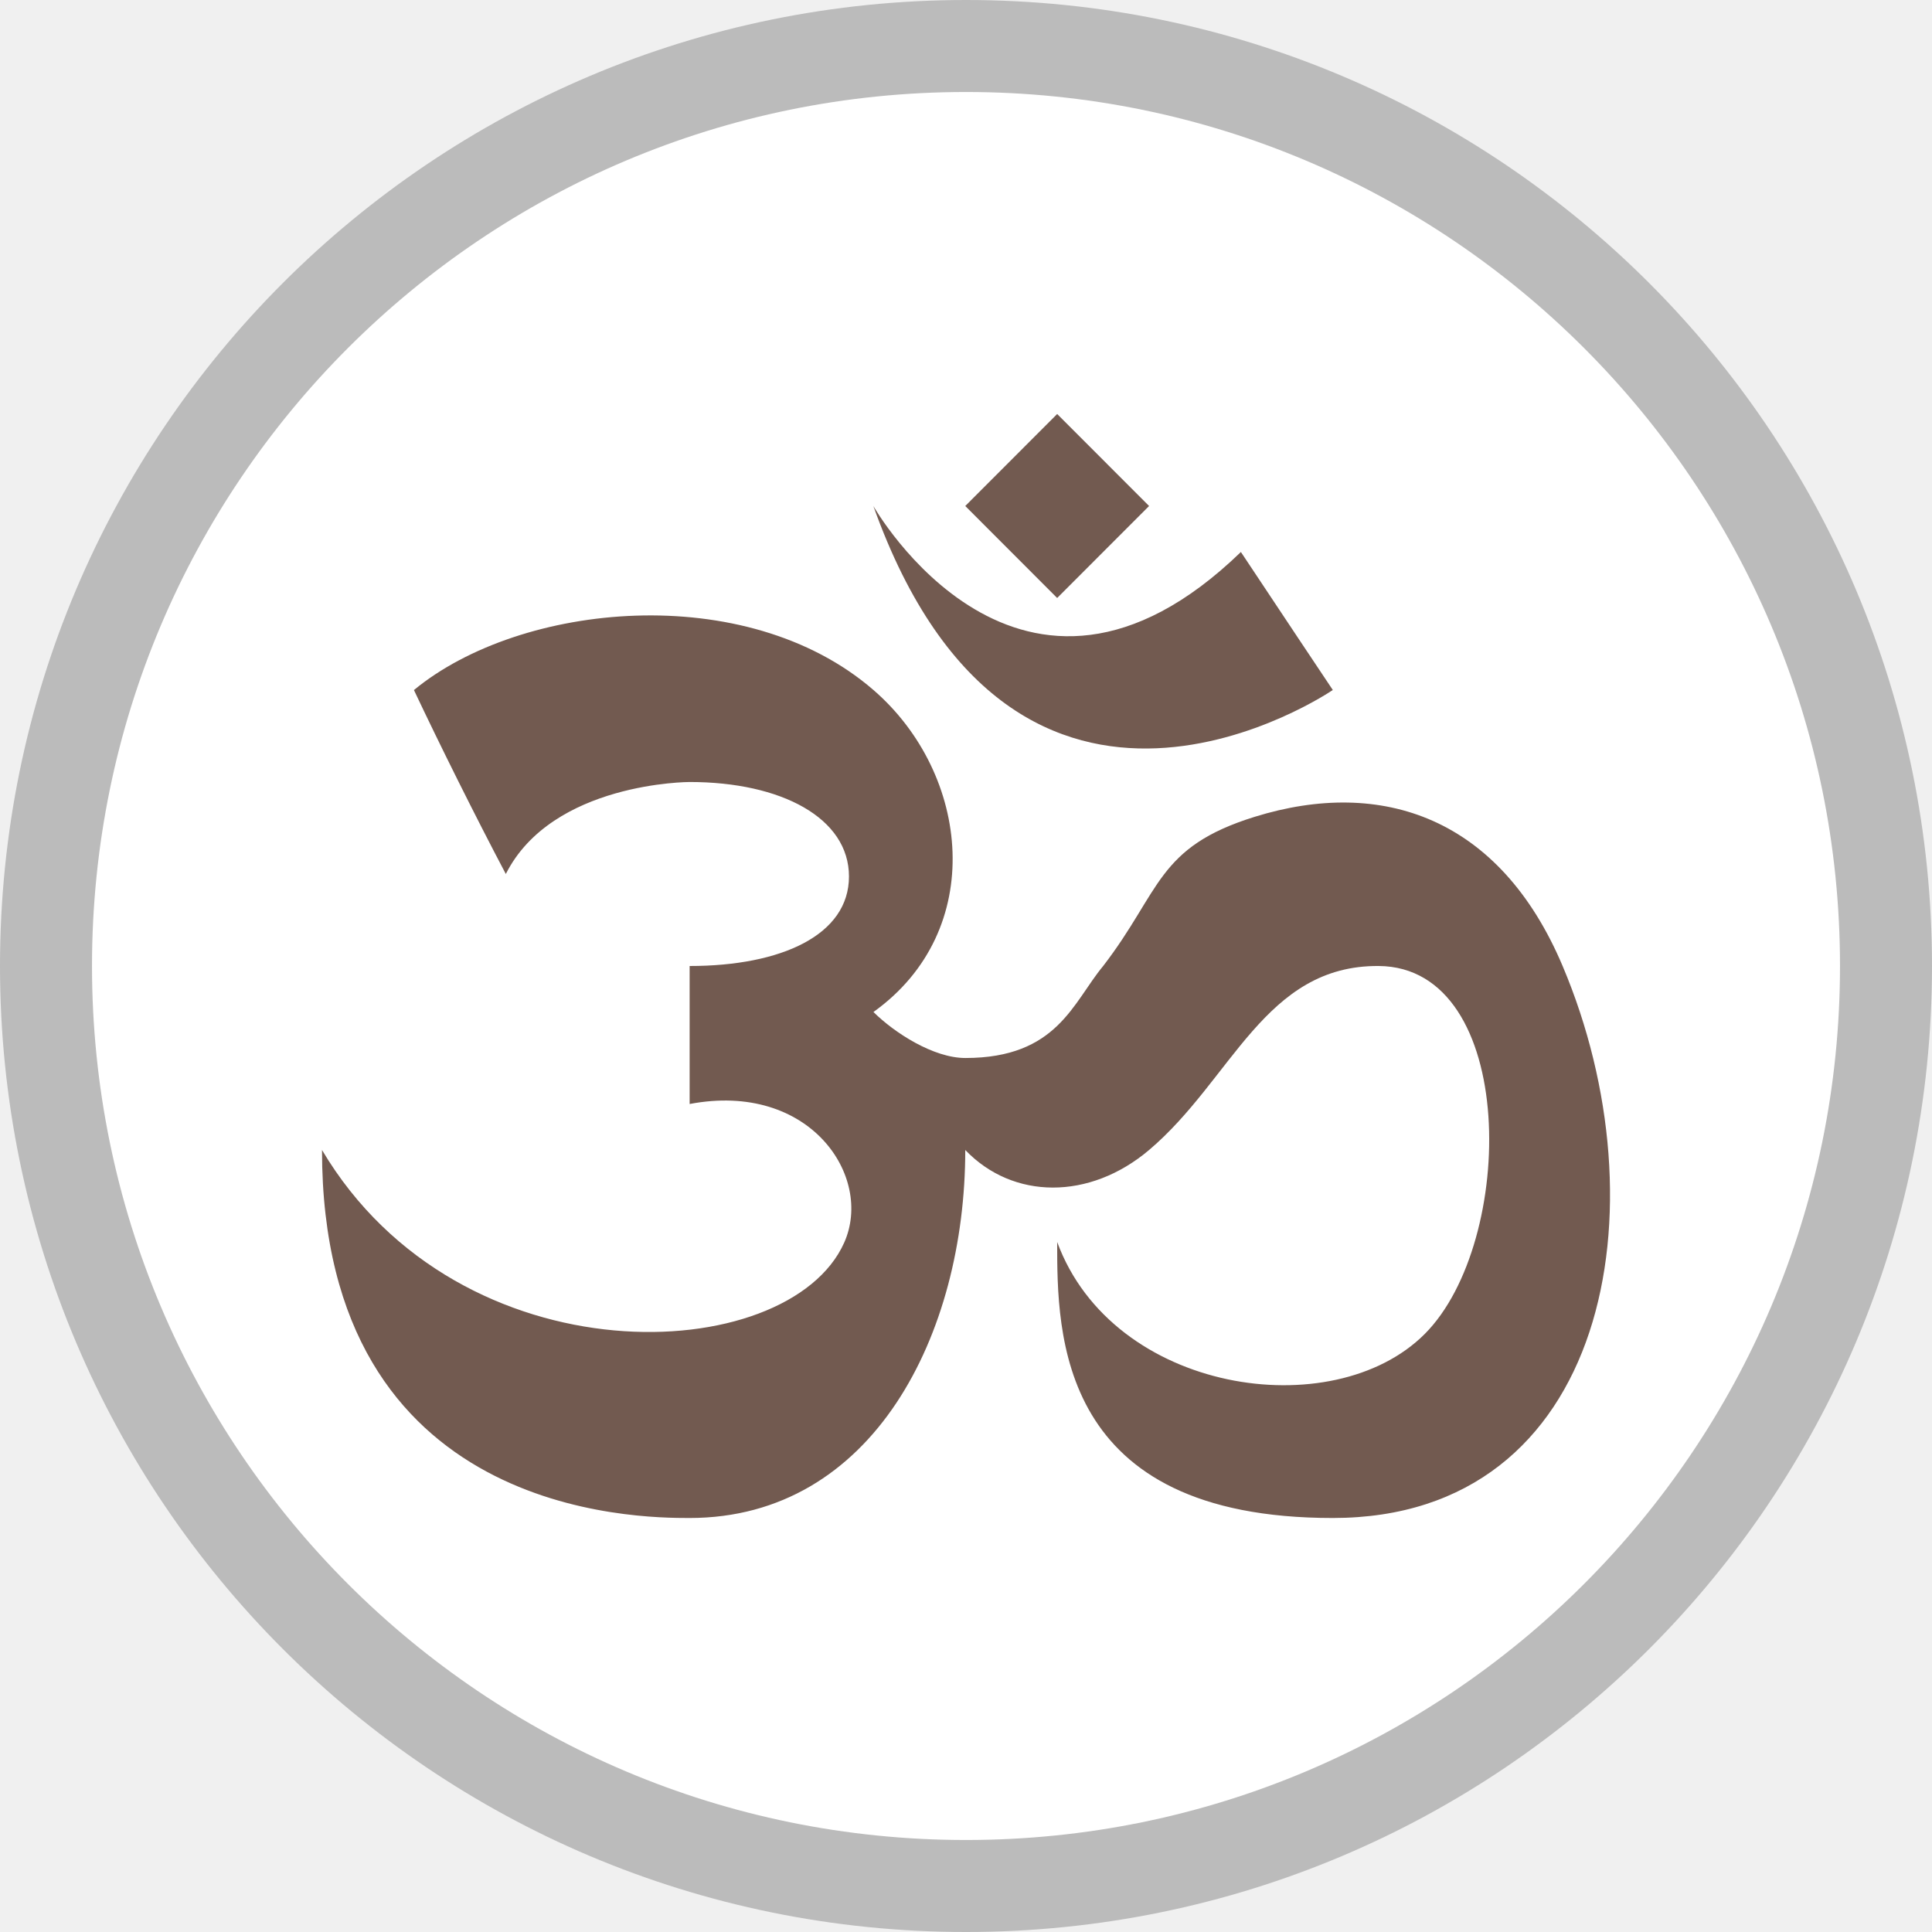
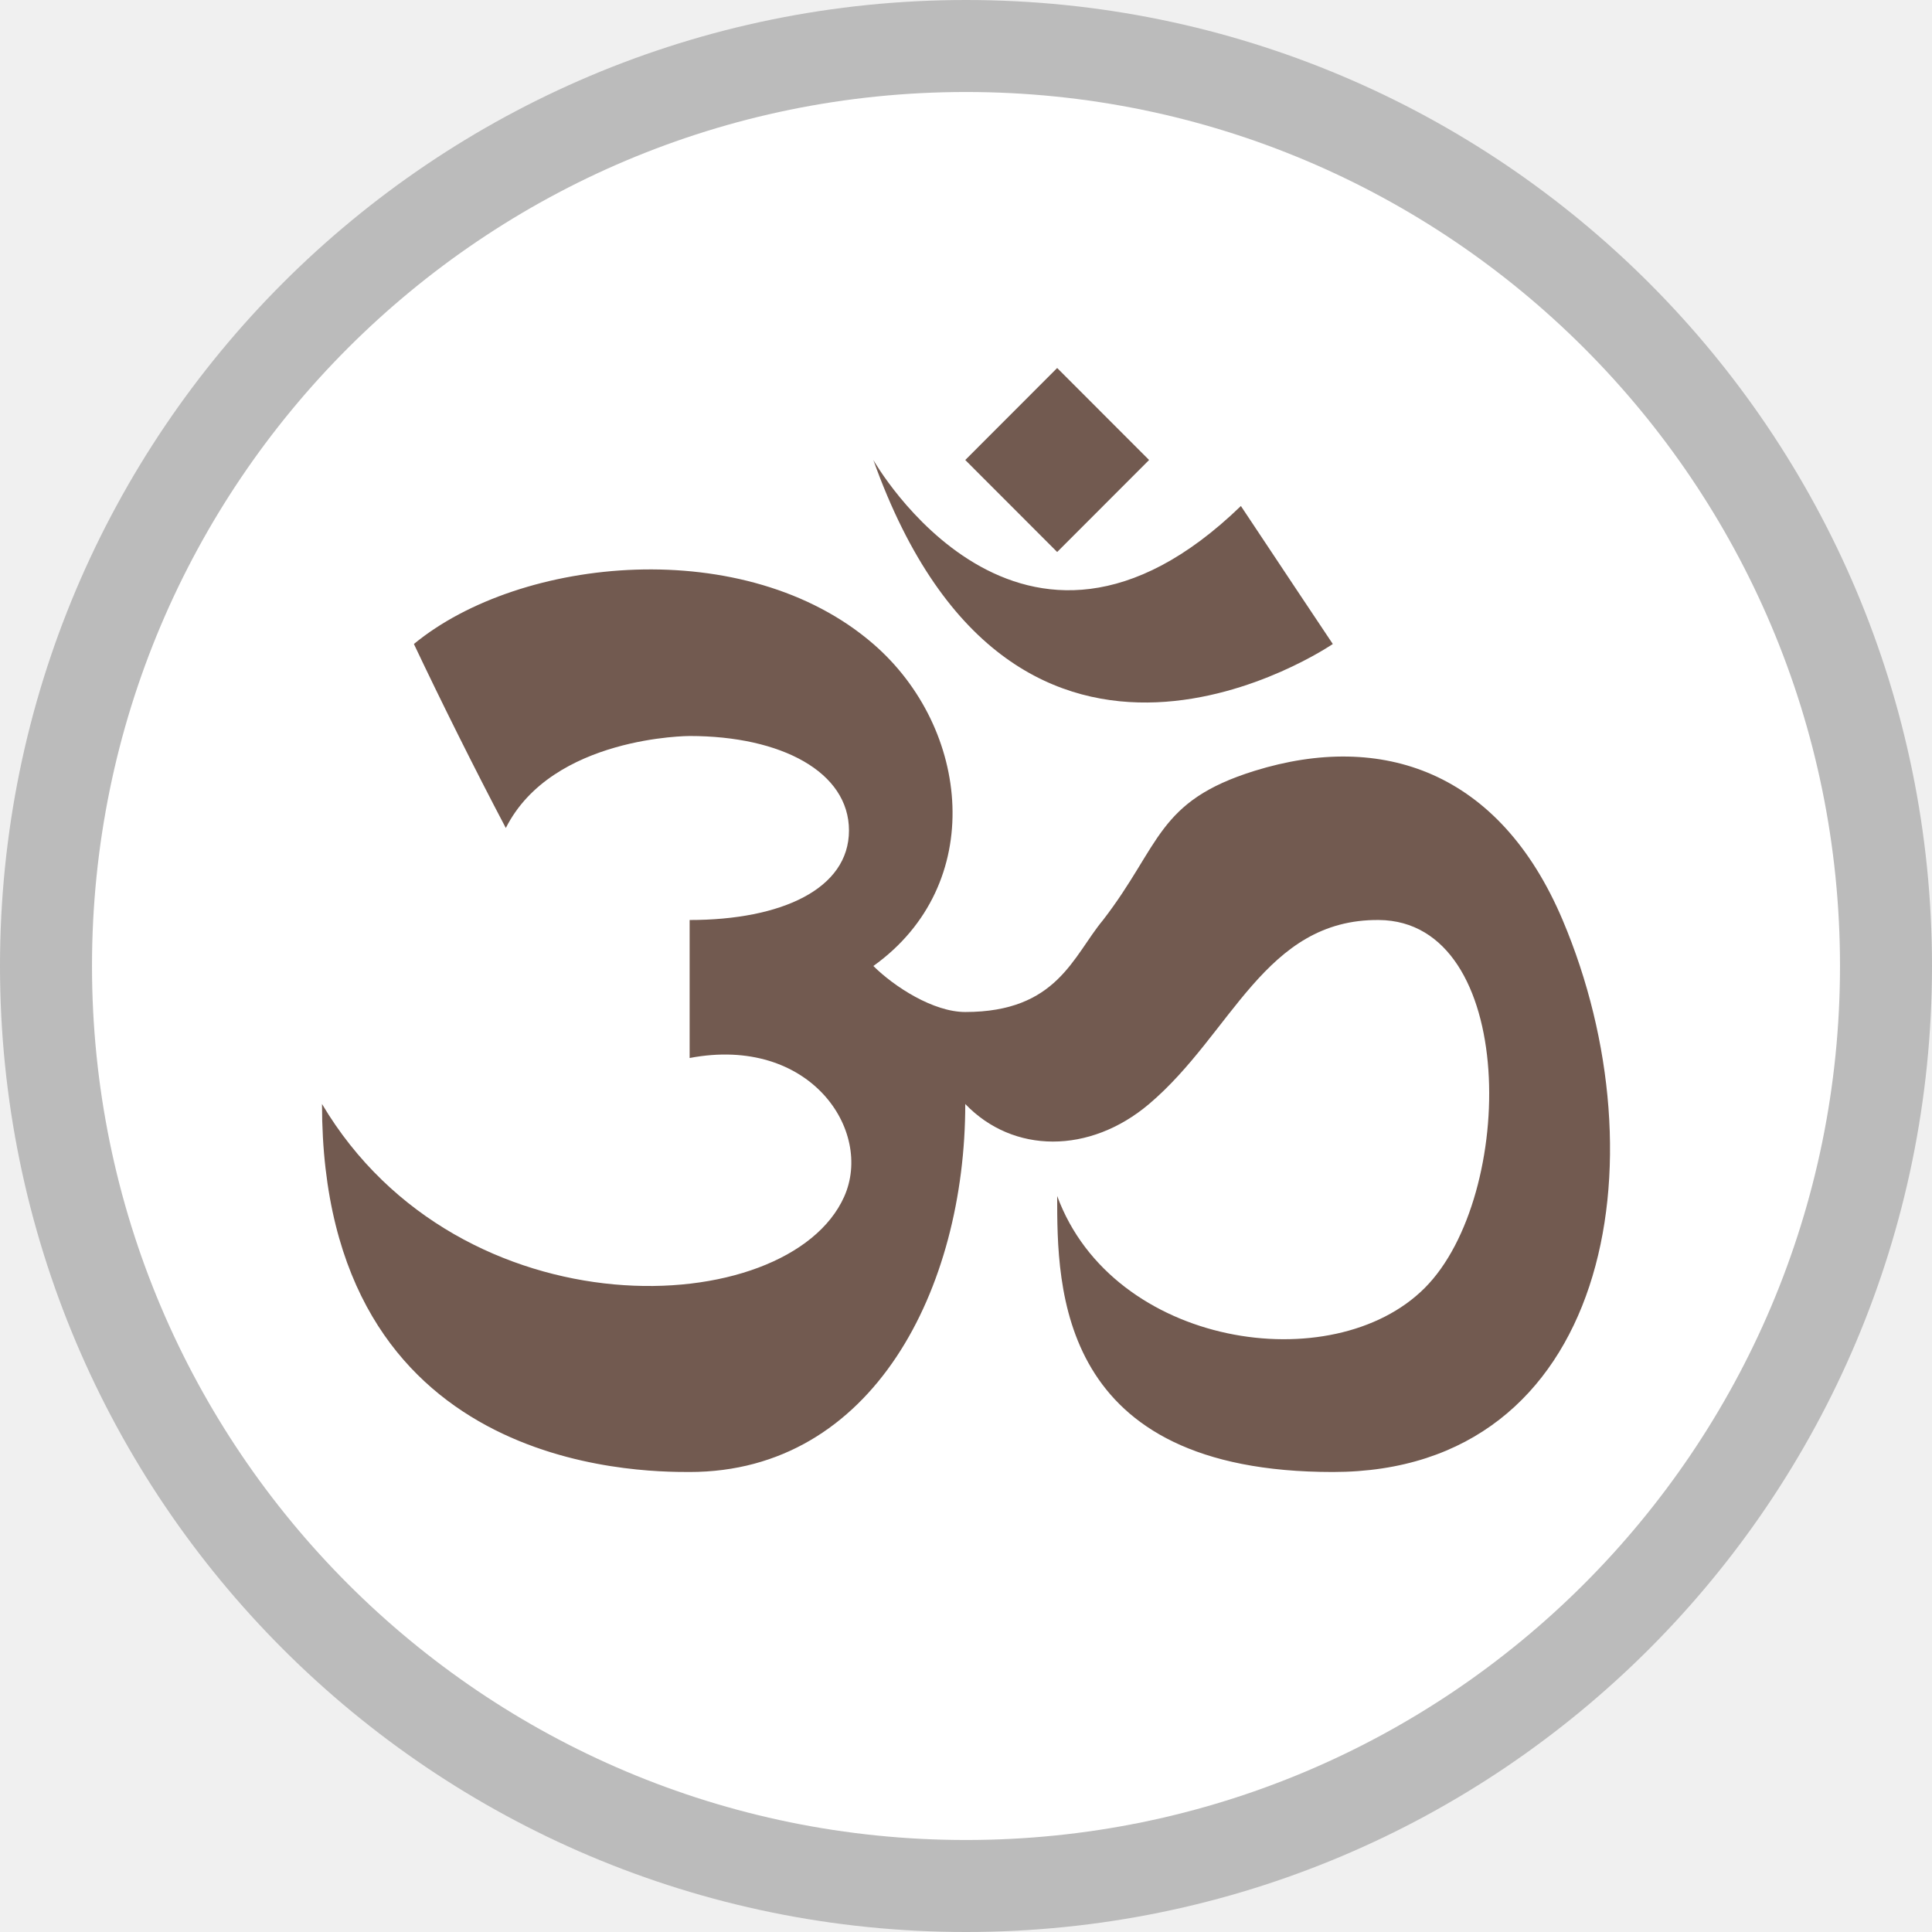
<svg xmlns="http://www.w3.org/2000/svg" viewBox="0 0 21 21" height="21" width="21" version="1.1">
  <rect fill="none" x="0" y="0" width="21" height="21" id="rect240" />
  <rect x="1" y="1" rx="9.5" ry="9.5" width="19" height="19" stroke="#bbb" style="stroke-linejoin:round;stroke-miterlimit:4;" fill="#bbb" stroke-width="2" id="rect242" />
  <rect x="1" y="1" width="19" height="19" rx="9.5" ry="9.5" fill="#fff" id="rect244" />
-   <path fill="#725a50" d="m 9.493,5.5 c 0,0 1.597,2.82 3.995,0.5 0.331,0.5 0.999,1.5 0.999,1.5 0,0 -3.439,2.356 -4.994,-2 z m -4.994,2 c 0.288,0.609 0.66,1.357 0.999,2 0.504,-1 1.998,-1 1.998,-1 0.999,0 1.732,0.392 1.732,1.027 0,0.635 -0.733,0.973 -1.732,0.973 0,0 0,1 0,1.5 1.309,-0.249 2,0.79 1.68,1.507 C 8.569,14.866 5.002,15.027 3.5,12.5 c 0,3.988 3.438,4 3.995,4 1.998,0 2.997,-2 2.997,-4 0.52,0.543 1.353,0.546 1.998,0 0.904,-0.765 1.257,-2.01 2.497,-2 1.512,0.012 1.498,3 0.499,4 -0.999,1 -3.39,0.645 -3.995,-1 0,1 0,3.001 2.997,3 2.997,-0.001 3.604,-3.384 2.497,-6 -0.684,-1.617 -1.965,-2.05 -3.346,-1.622 -1.067,0.331 -1.018,0.804 -1.648,1.622 -0.329,0.396 -0.499,1 -1.498,1 -0.347,0 -0.771,-0.274 -0.999,-0.5 1.237,-0.885 1.055,-2.587 0,-3.5 -1.386,-1.2 -3.836,-0.955 -4.994,0 z m 5.993,-2 0.999,-1 0.999,1 -0.999,1 z" id="hinduist" style="stroke-width:0.999" />
+   <path fill="#725a50" d="m 9.493,5 c 0,0 1.597,2.82 3.995,0.5 0.331,0.5 0.999,1.5 0.999,1.5 0,0 -3.439,2.356 -4.994,-2 z M 4.499,7 c 0.288,0.609 0.66,1.357 0.999,2 0.504,-1 1.998,-1 1.998,-1 0.999,0 1.732,0.392 1.732,1.027 0,0.635 -0.733,0.973 -1.732,0.973 0,0 0,1 0,1.5 1.309,-0.249 2,0.79 1.68,1.507 C 8.569,14.366 5.002,14.527 3.5,12 c 0,3.988 3.438,4 3.995,4 1.998,0 2.997,-2 2.997,-4 0.52,0.543 1.353,0.546 1.998,0 0.904,-0.765 1.257,-2.01 2.497,-2 C 16.499,10.012 16.485,13 15.486,14 c -0.999,1 -3.39,0.645 -3.995,-1 0,1 0,3.001 2.997,3 2.997,-0.001 3.604,-3.384 2.497,-6 C 16.301,8.383 15.02,7.95 13.639,8.378 12.572,8.709 12.62,9.183 11.99,10 c -0.329,0.396 -0.499,1 -1.498,1 -0.347,0 -0.771,-0.274 -0.999,-0.5 1.237,-0.885 1.055,-2.587 0,-3.5 C 8.107,5.8 5.657,6.045 4.499,7 Z m 5.993,-2 0.999,-1 0.999,1 -0.999,1 z" id="hinduist" style="stroke-width:0.999" />
</svg>
